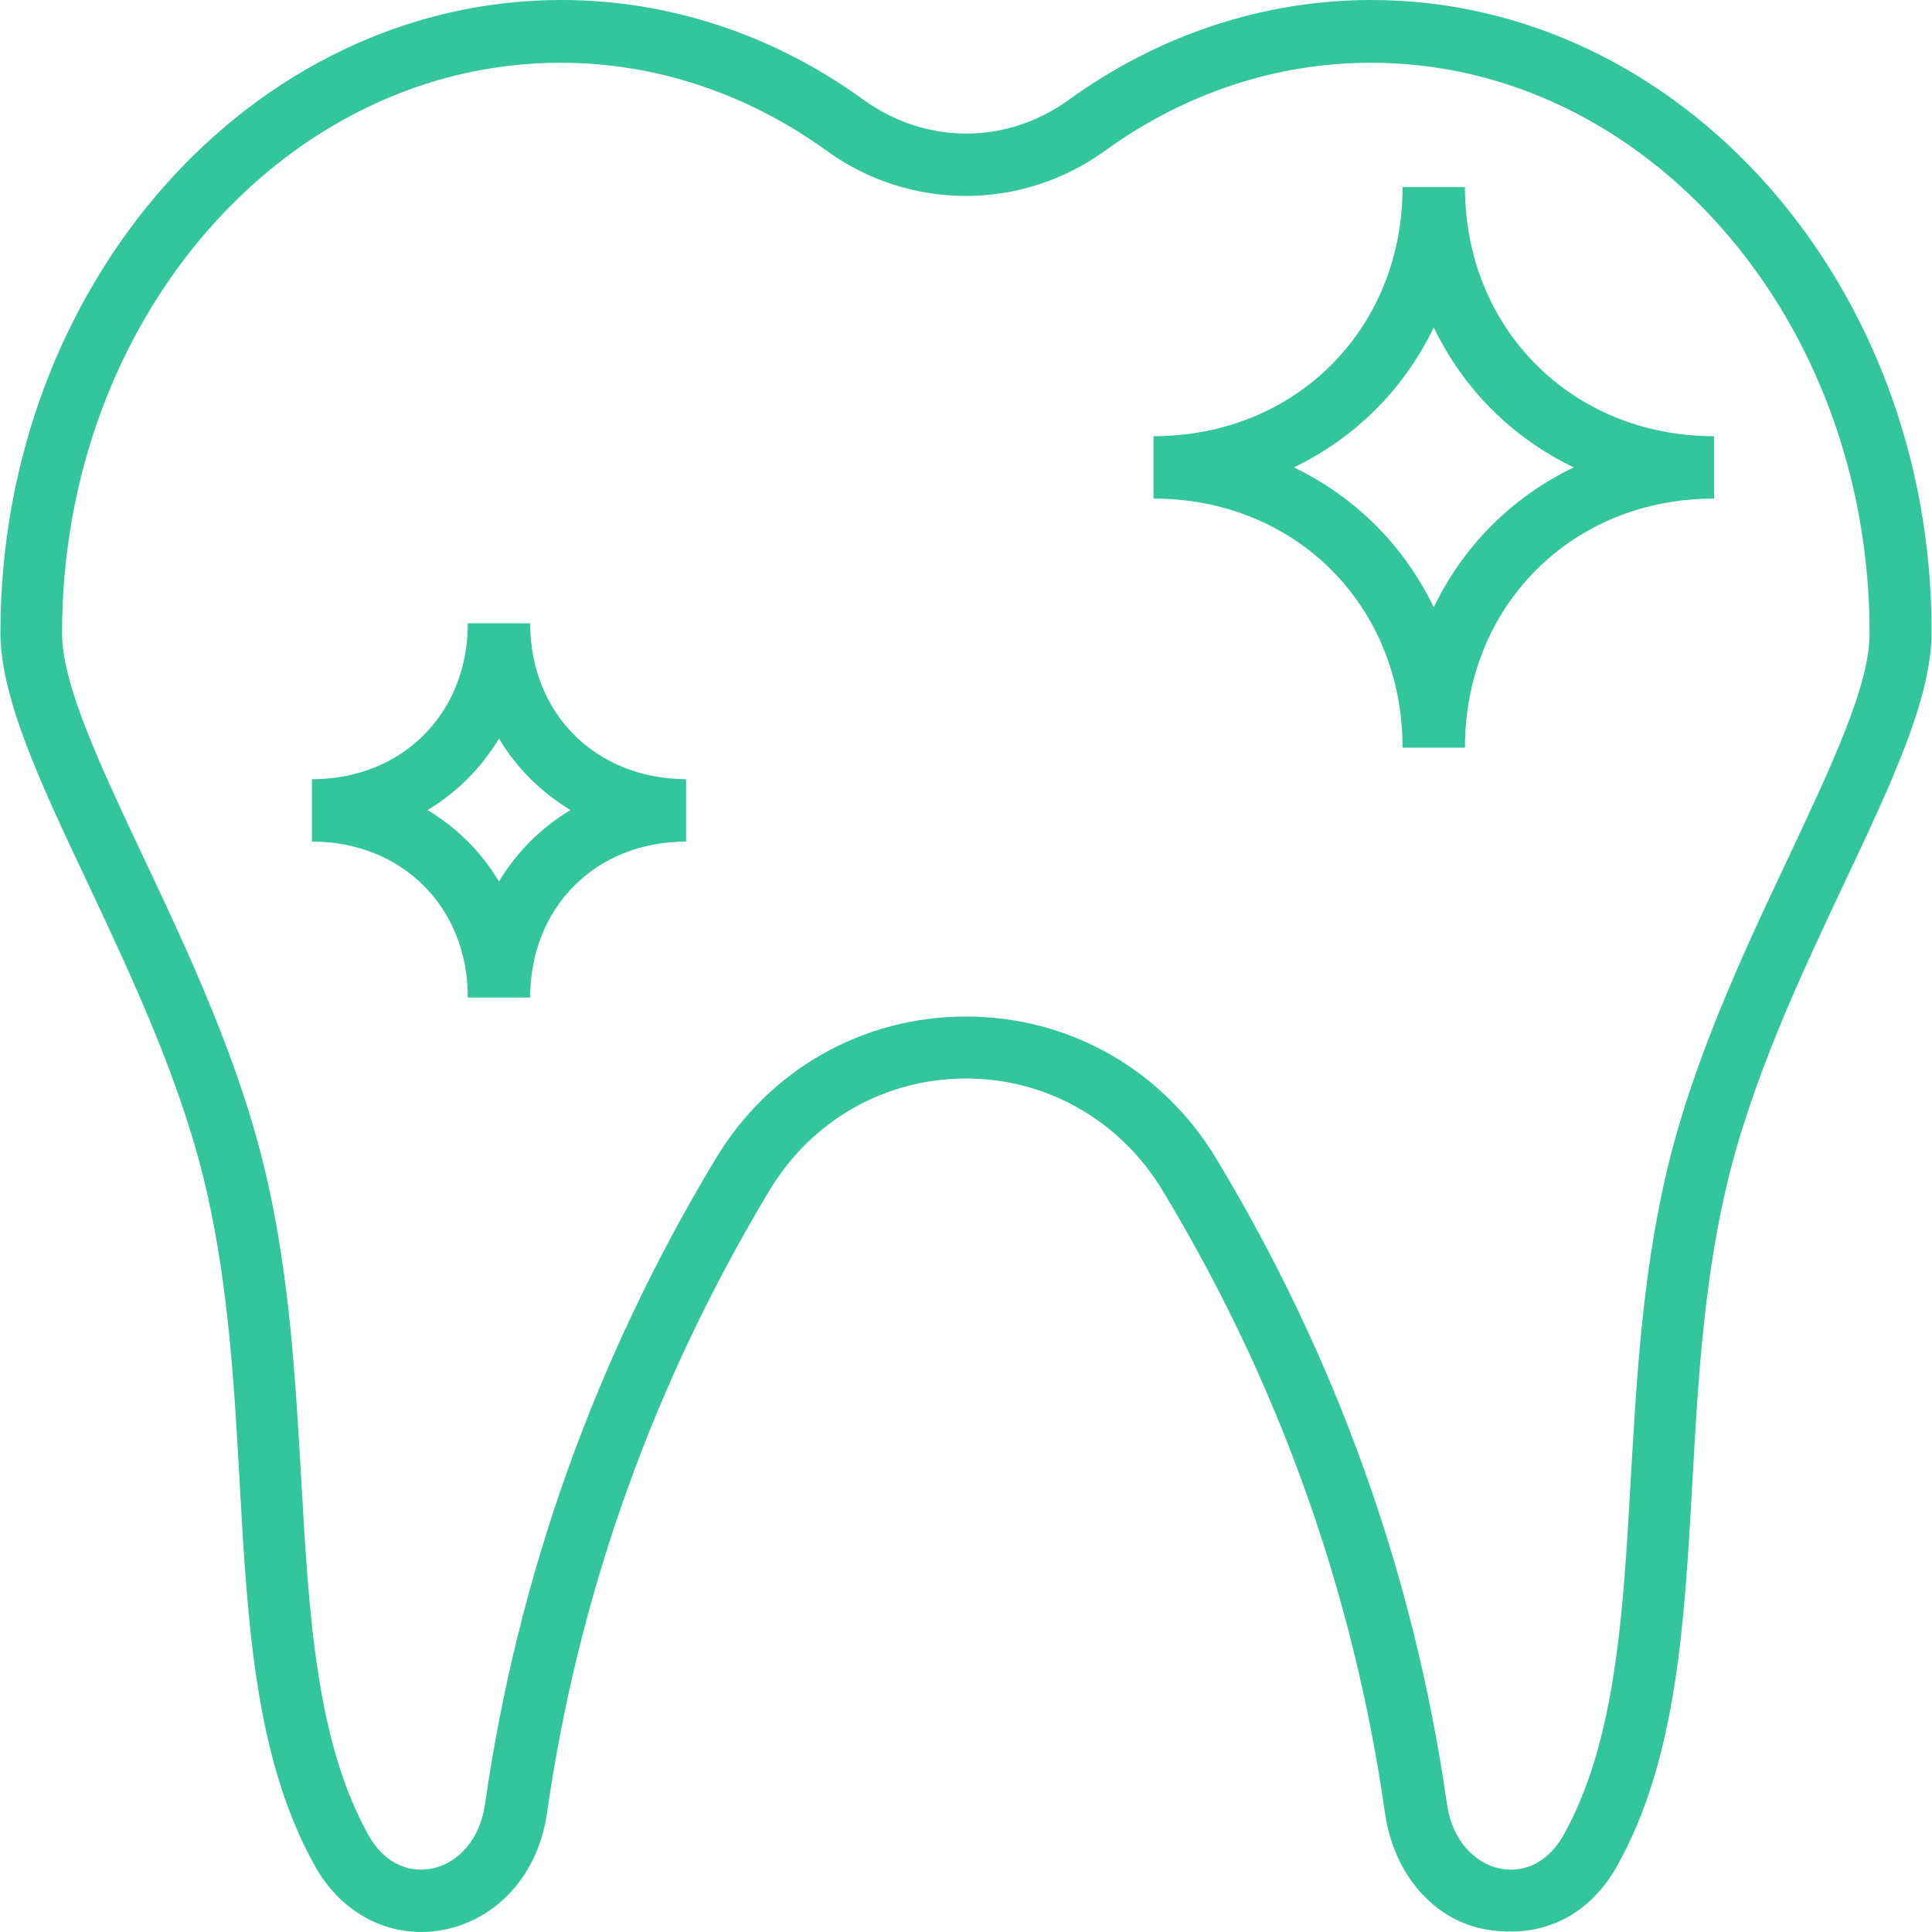
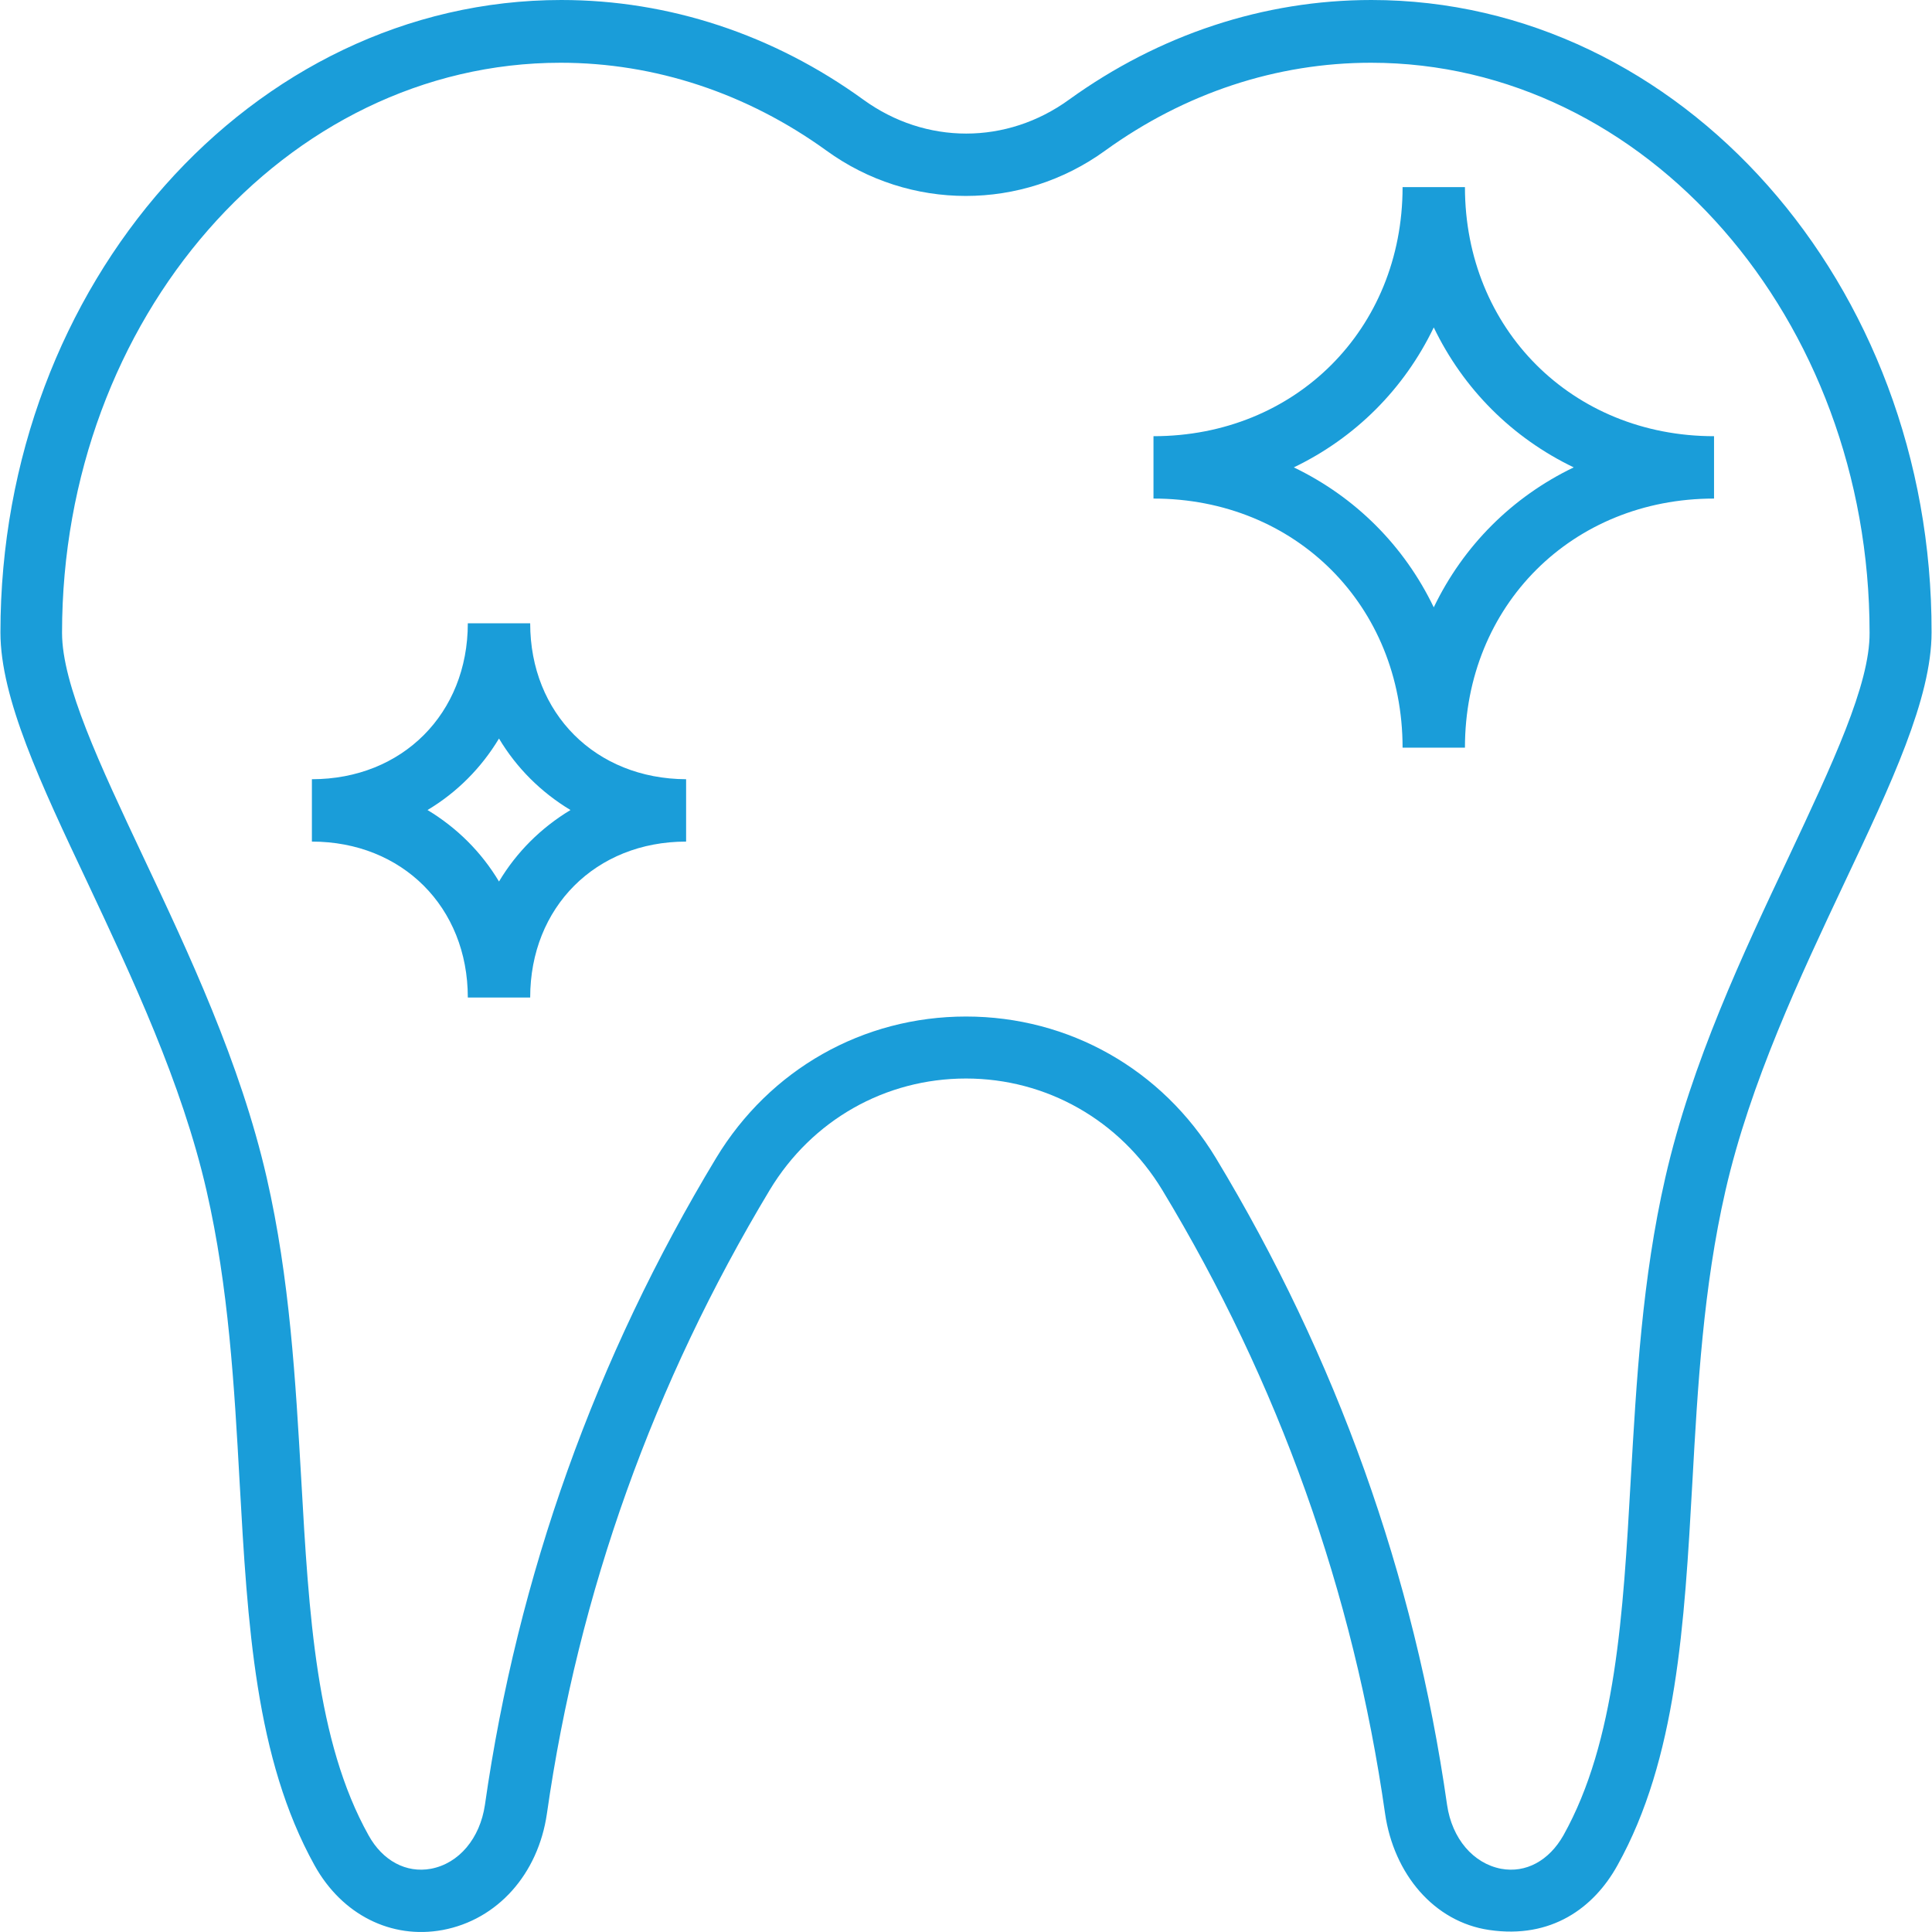
<svg xmlns="http://www.w3.org/2000/svg" version="1.1" id="Capa_1" x="0px" y="0px" viewBox="0 0 508.028 508.028" style="enable-background:new 0 0 508.028 508.028;" xml:space="preserve" width="512px" height="512px">
  <g>
    <g>
-       <path d="M360.614,0c-28.3,0-55.8,9.1-79.5,26.2c-16.4,11.9-37.7,11.9-54.1,0c-23.6-17.1-51.1-26.2-79.4-26.2    c-81.3,0-147.5,74.6-147.5,166.3c0,17.3,10.6,39.8,22.9,65.8c11.6,24.7,24.8,52.6,31.3,81c5.8,25.3,7.3,51.4,8.7,76.7    c2.1,37.4,4.1,72.6,19.7,100.7c7.2,13,20.2,19.5,33.7,17c14.4-2.7,25.1-14.7,27.4-30.6c8.3-58.2,28.1-113.3,58.6-164    c11.1-18.4,30.4-29.3,51.6-29.3s40.5,11,51.6,29.3c30.6,50.6,50.3,105.8,58.6,164c2.3,15.9,12.9,28.5,27.4,30.6    c16.3,2.4,27.5-5.8,33.7-17c15.6-28,17.6-63.3,19.7-100.7c1.4-25.3,2.9-51.4,8.7-76.7c6.5-28.4,19.7-56.4,31.3-81    c12.3-26,22.9-48.5,22.9-65.8C508.114,74.6,441.914,0,360.614,0z M470.414,225.2c-12,25.4-25.6,54.2-32.5,84.4    c-6.1,26.6-7.6,53.5-9.1,79.4c-2,35.4-3.9,68.9-17.7,93.6c-3.8,6.7-9.9,10-16.4,8.8c-7.3-1.4-12.9-7.9-14.2-16.8    c-8.6-60.4-29.1-117.6-60.8-170.1c-14.1-23.3-38.6-37.2-65.7-37.2c-27.1,0-51.6,13.9-65.7,37.2c-31.7,52.5-52.2,109.8-60.8,170.1    c-1.3,8.8-6.8,15.4-14.2,16.8c-6.5,1.2-12.7-2.1-16.4-8.8c-13.8-24.7-15.7-58.2-17.7-93.6c-1.5-25.9-3-52.8-9.1-79.4    c-6.9-30.1-20.5-59-32.5-84.4c-11.4-24.2-21.3-45.2-21.3-58.8c0-82.7,58.8-149.9,131.1-149.9c24.8,0,49,8,69.9,23.1    c21.9,15.9,51.4,15.9,73.3,0c20.9-15.1,45-23.1,69.9-23.1c72.3,0,131.1,67.3,131.1,149.9C491.714,180,481.814,200.9,470.414,225.2    z" fill="#32c69a" />
+       <path d="M360.614,0c-28.3,0-55.8,9.1-79.5,26.2c-16.4,11.9-37.7,11.9-54.1,0c-23.6-17.1-51.1-26.2-79.4-26.2    c-81.3,0-147.5,74.6-147.5,166.3c0,17.3,10.6,39.8,22.9,65.8c11.6,24.7,24.8,52.6,31.3,81c5.8,25.3,7.3,51.4,8.7,76.7    c2.1,37.4,4.1,72.6,19.7,100.7c7.2,13,20.2,19.5,33.7,17c14.4-2.7,25.1-14.7,27.4-30.6c8.3-58.2,28.1-113.3,58.6-164    c11.1-18.4,30.4-29.3,51.6-29.3s40.5,11,51.6,29.3c30.6,50.6,50.3,105.8,58.6,164c2.3,15.9,12.9,28.5,27.4,30.6    c16.3,2.4,27.5-5.8,33.7-17c15.6-28,17.6-63.3,19.7-100.7c1.4-25.3,2.9-51.4,8.7-76.7c6.5-28.4,19.7-56.4,31.3-81    c12.3-26,22.9-48.5,22.9-65.8C508.114,74.6,441.914,0,360.614,0z M470.414,225.2c-12,25.4-25.6,54.2-32.5,84.4    c-6.1,26.6-7.6,53.5-9.1,79.4c-2,35.4-3.9,68.9-17.7,93.6c-3.8,6.7-9.9,10-16.4,8.8c-7.3-1.4-12.9-7.9-14.2-16.8    c-8.6-60.4-29.1-117.6-60.8-170.1c-14.1-23.3-38.6-37.2-65.7-37.2c-27.1,0-51.6,13.9-65.7,37.2c-31.7,52.5-52.2,109.8-60.8,170.1    c-1.3,8.8-6.8,15.4-14.2,16.8c-6.5,1.2-12.7-2.1-16.4-8.8c-13.8-24.7-15.7-58.2-17.7-93.6c-1.5-25.9-3-52.8-9.1-79.4    c-6.9-30.1-20.5-59-32.5-84.4c-11.4-24.2-21.3-45.2-21.3-58.8c0-82.7,58.8-149.9,131.1-149.9c24.8,0,49,8,69.9,23.1    c21.9,15.9,51.4,15.9,73.3,0c20.9-15.1,45-23.1,69.9-23.1c72.3,0,131.1,67.3,131.1,149.9C491.714,180,481.814,200.9,470.414,225.2    z" fill="#1A9DD9" />
    </g>
  </g>
  <g>
    <g>
-       <path d="M385.214,49.2h-16.4c0,37.4-28.2,65.5-65.5,65.5v16.4c37.4,0,65.5,28.2,65.5,65.5h16.4c0-37.4,28.2-65.5,65.5-65.5v-16.4    C413.414,114.7,385.214,86.5,385.214,49.2z M377.014,159.7c-7.8-16.2-20.6-29-36.8-36.8c16.2-7.8,29-20.6,36.8-36.8    c7.8,16.2,20.6,29,36.8,36.8C397.614,130.7,384.814,143.5,377.014,159.7z" fill="#32c69a" />
+       <path d="M385.214,49.2h-16.4c0,37.4-28.2,65.5-65.5,65.5v16.4c37.4,0,65.5,28.2,65.5,65.5h16.4c0-37.4,28.2-65.5,65.5-65.5v-16.4    C413.414,114.7,385.214,86.5,385.214,49.2z M377.014,159.7c-7.8-16.2-20.6-29-36.8-36.8c16.2-7.8,29-20.6,36.8-36.8    c7.8,16.2,20.6,29,36.8,36.8C397.614,130.7,384.814,143.5,377.014,159.7z" fill="#1A9DD9" />
    </g>
  </g>
  <g>
    <g>
-       <path d="M139.414,163.9h-16.4c0,23.7-17.2,41-41,41v16.4c23.7,0,41,17.2,41,41h16.4c0-23.7,17.2-41,41-41v-16.4    C156.614,204.8,139.414,187.6,139.414,163.9z M131.214,231.8c-4.6-7.7-11-14.1-18.8-18.8c7.7-4.6,14.1-11,18.8-18.8    c4.6,7.7,11,14.1,18.8,18.8C142.214,217.7,135.814,224.1,131.214,231.8z" fill="#32c69a" />
+       <path d="M139.414,163.9h-16.4c0,23.7-17.2,41-41,41v16.4c23.7,0,41,17.2,41,41h16.4c0-23.7,17.2-41,41-41v-16.4    C156.614,204.8,139.414,187.6,139.414,163.9z M131.214,231.8c-4.6-7.7-11-14.1-18.8-18.8c7.7-4.6,14.1-11,18.8-18.8    c4.6,7.7,11,14.1,18.8,18.8C142.214,217.7,135.814,224.1,131.214,231.8z" fill="#1A9DD9" />
    </g>
  </g>
  <g>
</g>
  <g>
</g>
  <g>
</g>
  <g>
</g>
  <g>
</g>
  <g>
</g>
  <g>
</g>
  <g>
</g>
  <g>
</g>
  <g>
</g>
  <g>
</g>
  <g>
</g>
  <g>
</g>
  <g>
</g>
  <g>
</g>
</svg>
